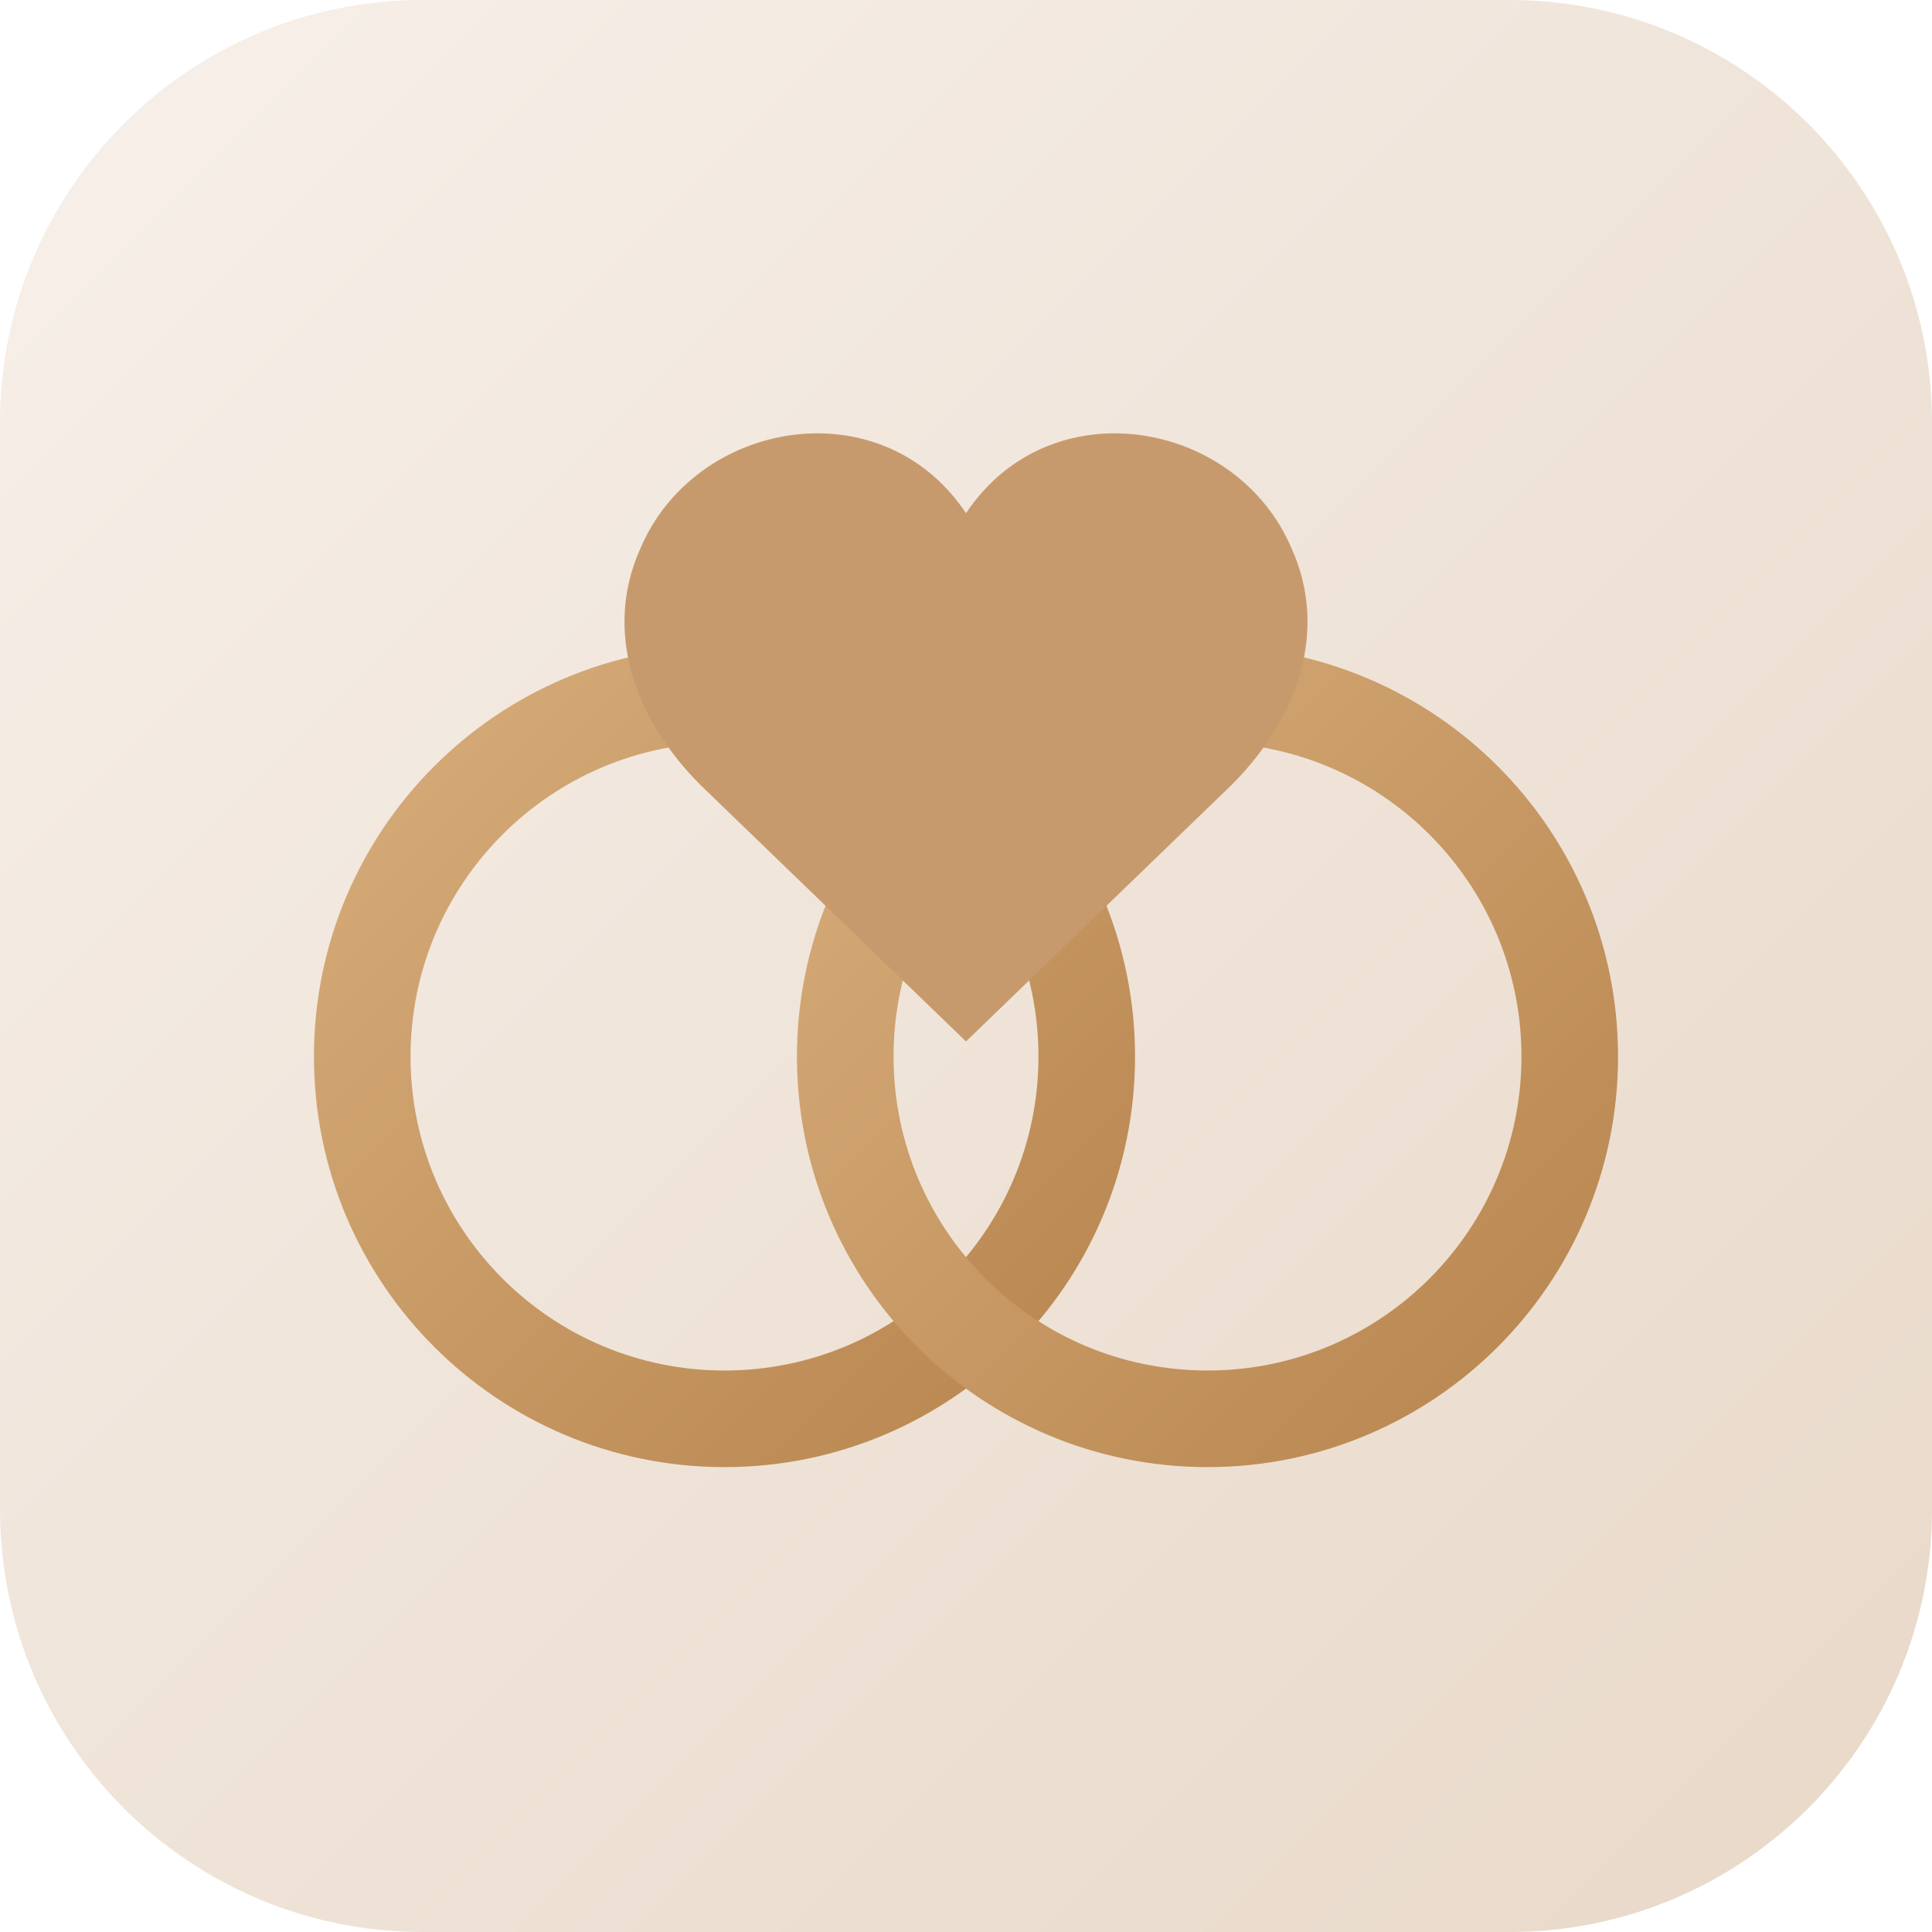
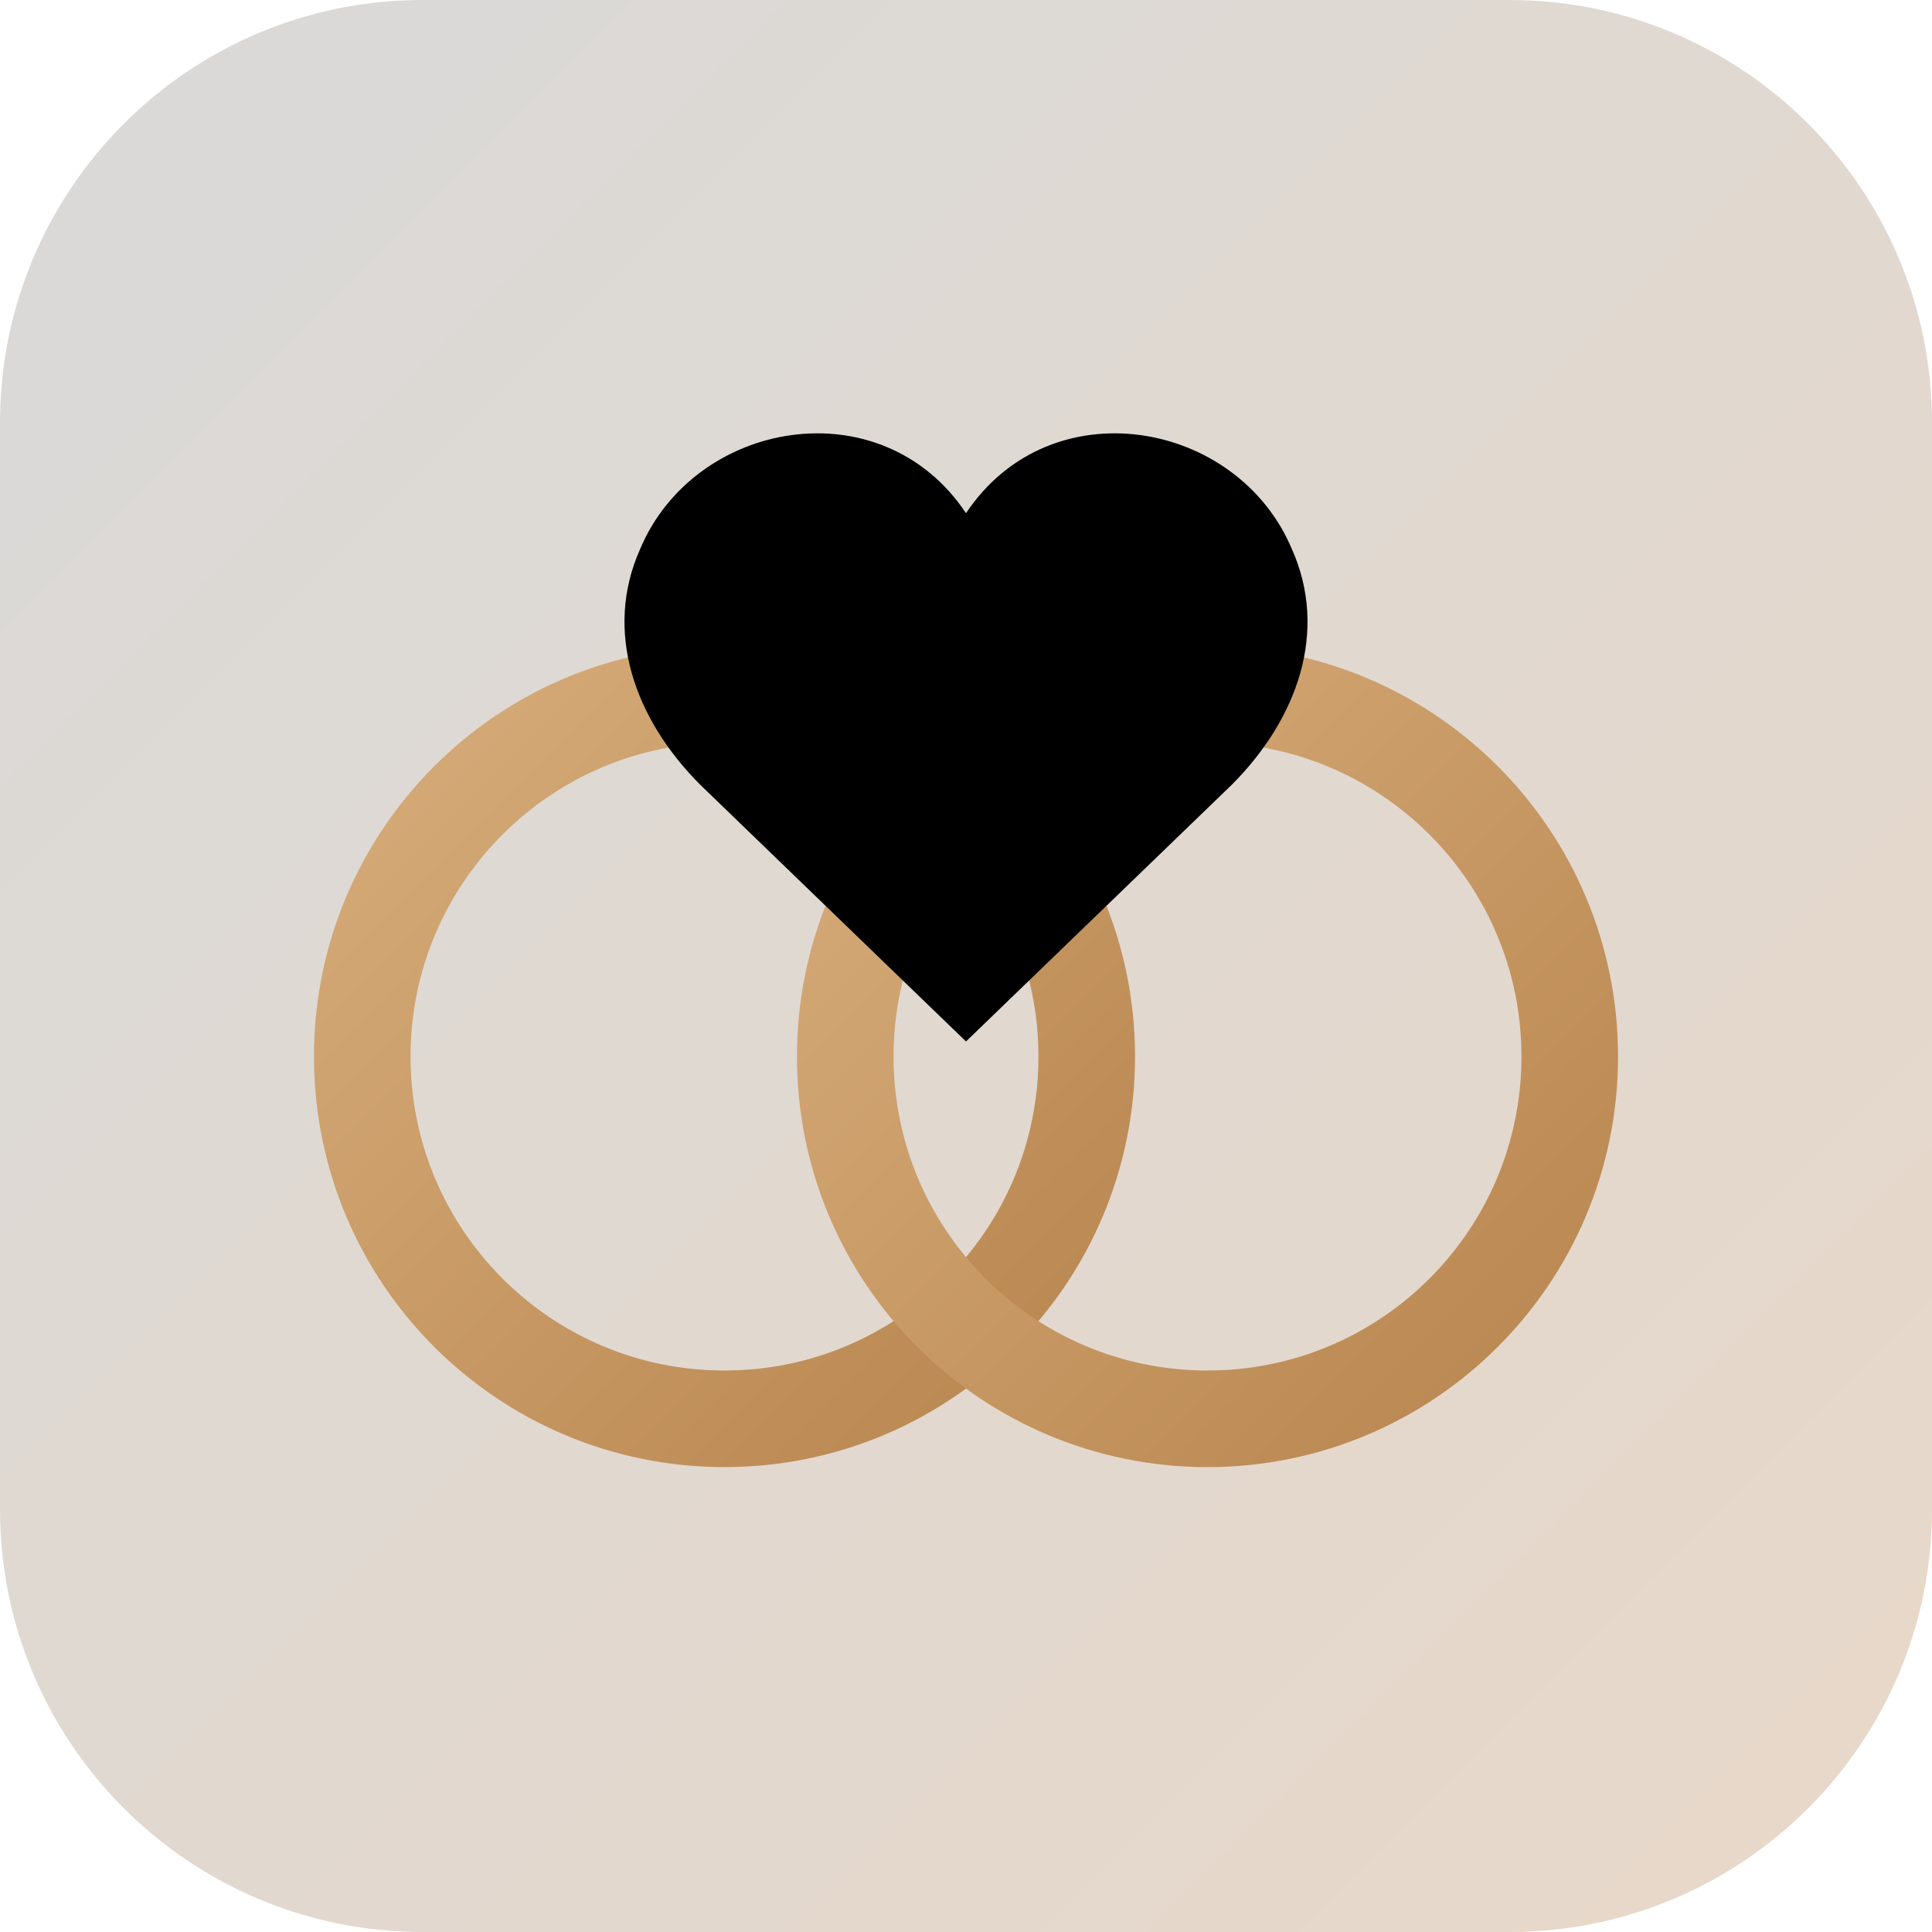
<svg xmlns="http://www.w3.org/2000/svg" viewBox="0 0 64 64" role="img" aria-label="Lista de presentes de casamento">
  <defs>
    <linearGradient id="bg" x1="0" y1="0" x2="1" y2="1">
-       <stop offset="0%" stop-color="#f7f0ea" />
+       <stop offset="0%" stop-color="#d9d9d9" />
      <stop offset="100%" stop-color="#e8d8c8" />
    </linearGradient>
    <linearGradient id="gold" x1="0" y1="0" x2="1" y2="1">
      <stop offset="0%" stop-color="#d6ac7a" />
      <stop offset="100%" stop-color="#b9864f" />
    </linearGradient>
  </defs>
  <rect width="64" height="64" rx="14" fill="url(#bg)" />
  <g fill="none" stroke="url(#gold)" stroke-width="3.2" stroke-linecap="round">
    <circle cx="24" cy="35" r="12" />
    <circle cx="40" cy="35" r="12" />
  </g>
-   <path d="M32 17c2.8-4.2 9-3.1 10.8 1.2c1.2 2.7 0.2 5.6-2 7.8l-8.8 8.5L23.2 26c-2.2-2.2-3.2-5.1-2-7.8C23 13.9 29.2 12.8 32 17z" fill="#c79a6d" />
+   <path d="M32 17c2.8-4.2 9-3.1 10.8 1.2c1.2 2.7 0.2 5.6-2 7.8l-8.8 8.5L23.2 26c-2.2-2.2-3.2-5.1-2-7.8C23 13.9 29.2 12.8 32 17z" fill="#000000" />
</svg>
